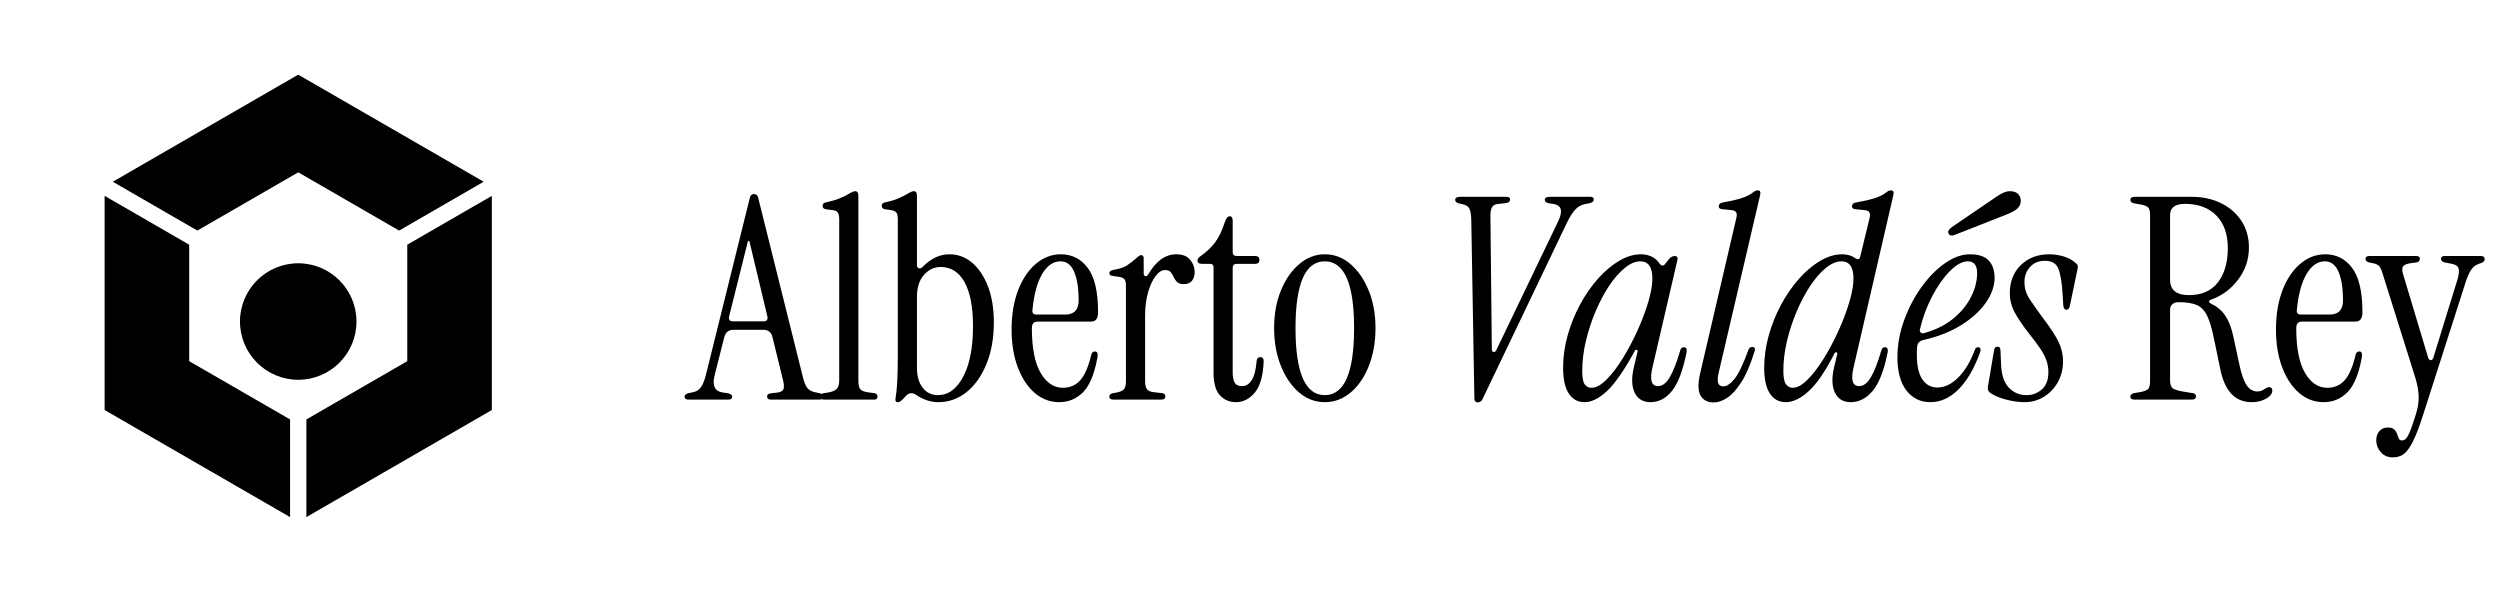
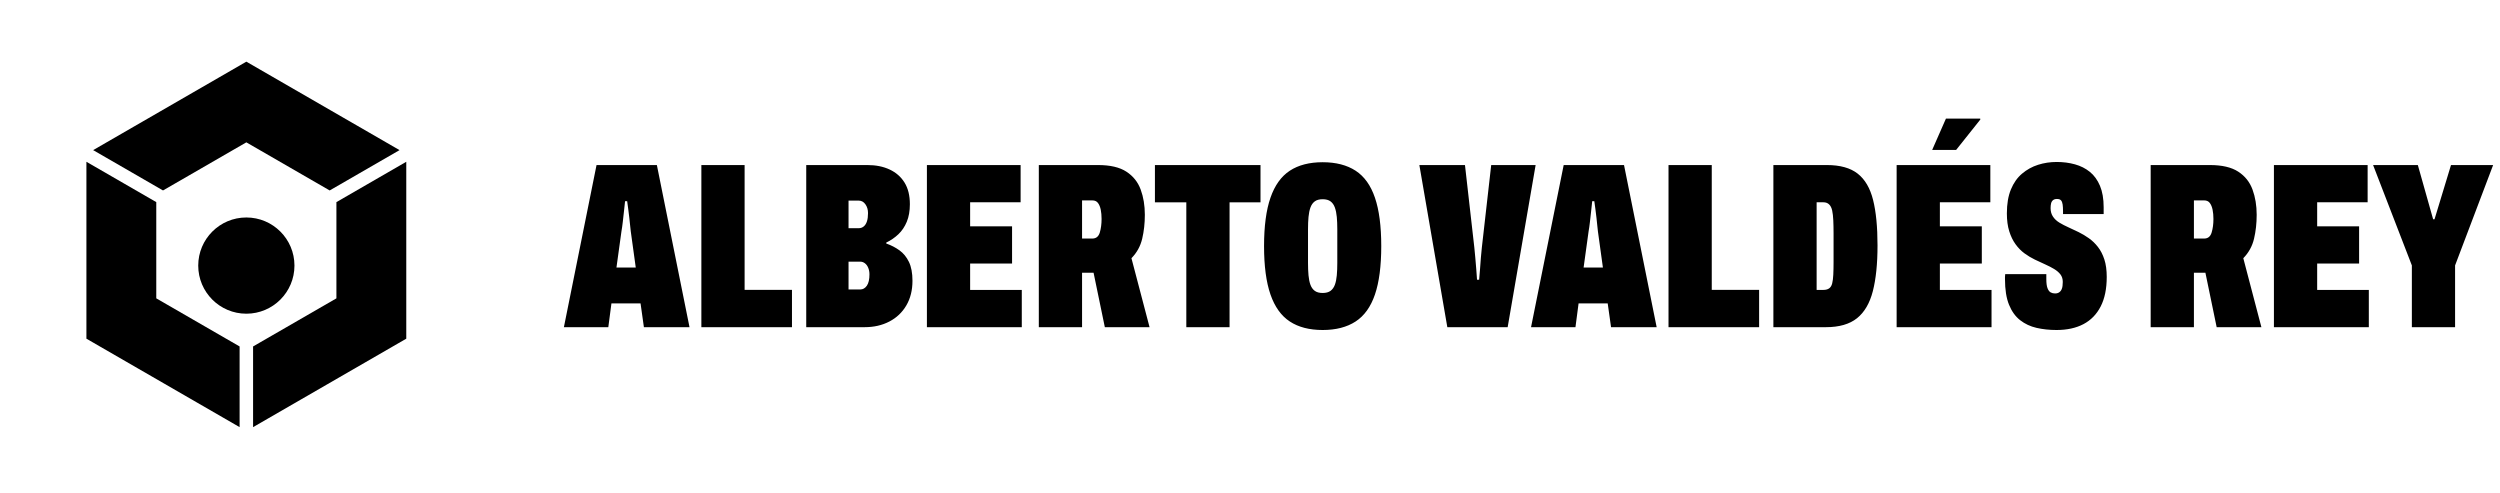
- <svg xmlns="http://www.w3.org/2000/svg" viewBox="0 0 1073 256" role="img" aria-labelledby="t">
+ <svg xmlns="http://www.w3.org/2000/svg" viewBox="0 0 1299 256" role="img" aria-labelledby="t">
  <g id="symbol">
    <g fill="#000000">
      <polygon points="128.00,32.04 207.60,78.00 171.30,98.96 128.00,73.96 84.70,98.96 48.40,78.00" />
      <polygon points="44.90,84.06 81.20,105.02 81.20,155.02 124.50,180.02 124.50,221.94 44.90,175.98" />
      <polygon points="211.10,84.06 174.80,105.02 174.80,155.02 131.50,180.02 131.50,221.94 211.10,175.98" />
      <circle cx="128.00" cy="138.00" r="25.00" />
    </g>
  </g>
  <g id="wordmark" fill="#000000">
-     <path d="M295.637 171.52Q293.824 171.52 293.824 170.311Q293.824 169.102 295.516 168.74L297.33 168.377Q299.748 167.893 300.956 166.02Q302.165 164.146 303.012 160.761L321.749 85.205Q321.991 83.996 322.535 83.634Q323.079 83.271 323.563 83.271Q324.167 83.271 324.711 83.634Q325.255 83.996 325.497 85.205L344.597 161.849Q345.444 165.234 346.532 166.564Q347.62 167.893 349.916 168.377L351.73 168.74Q353.422 169.102 353.422 170.311Q353.422 171.52 351.609 171.52H330.937Q329.244 171.52 329.244 170.19Q329.244 168.86 331.3 168.74L333.596 168.498Q335.652 168.256 336.196 167.168Q336.74 166.08 336.135 163.42L331.541 144.683Q330.816 141.54 327.552 141.54H314.859Q311.716 141.54 310.869 144.683L306.759 160.882Q304.946 167.772 310.386 168.498L312.199 168.74Q314.254 169.102 314.254 170.19Q314.254 171.52 312.562 171.52ZM314.496 137.913H327.794Q329.728 137.913 329.365 135.858L321.628 103.46H321.024L312.924 135.858Q312.562 137.913 314.496 137.913Z M353.664 171.52Q352.213 171.52 352.213 170.19Q352.213 168.981 353.543 168.74L355.236 168.498Q357.774 168.135 358.983 167.047Q360.192 165.959 360.192 163.42V94.151Q360.192 91.975 359.527 91.129Q358.862 90.283 357.17 90.162L354.389 89.799Q353.06 89.557 353.06 88.348Q353.06 87.14 354.389 86.898Q357.774 86.172 360.192 85.205Q362.61 84.238 364.181 83.271Q366.116 82.062 367.083 82.062Q368.412 82.062 368.412 83.996V163.42Q368.412 165.959 369.198 166.987Q369.984 168.014 372.523 168.377L375.303 168.74Q376.633 168.981 376.633 170.19Q376.633 171.52 375.182 171.52Z M402.745 172.608Q397.788 172.608 393.195 169.465Q390.535 167.652 388.359 170.432Q387.15 171.762 386.546 172.185Q385.941 172.608 385.337 172.608Q384.007 172.608 384.37 170.916Q384.853 168.135 385.095 163.783Q385.337 159.431 385.337 152.178V94.151Q385.337 91.975 384.672 91.189Q384.007 90.404 382.315 90.162L379.776 89.799Q378.446 89.557 378.446 88.348Q378.446 87.14 379.776 86.898Q383.161 86.172 385.458 85.205Q387.755 84.238 389.326 83.271Q391.26 82.062 392.228 82.062Q393.557 82.062 393.557 83.996V113.856Q393.557 114.823 394.343 115.125Q395.129 115.428 396.096 114.46Q401.294 109.141 407.46 109.141Q413.02 109.141 417.312 112.828Q421.604 116.516 424.082 123.044Q426.56 129.572 426.56 138.396Q426.56 148.43 423.417 156.167Q420.274 163.904 414.894 168.256Q409.515 172.608 402.745 172.608ZM402.503 169.586Q409.273 169.586 413.444 161.607Q417.614 153.628 417.614 140.089Q417.614 127.637 413.988 121.109Q410.361 114.581 403.712 114.581Q399.602 114.581 396.58 117.966Q393.557 121.351 393.557 127.396V157.86Q393.557 163.3 396.036 166.443Q398.514 169.586 402.503 169.586Z M454.606 172.608Q448.804 172.608 444.21 168.74Q439.616 164.871 436.896 157.799Q434.176 150.727 434.176 141.419Q434.176 131.868 436.956 124.615Q439.737 117.362 444.572 113.252Q449.408 109.141 455.332 109.141Q462.464 109.141 466.876 115.004Q471.289 120.868 471.289 134.044Q471.289 138.034 468.267 138.034H445.298Q442.88 138.034 442.88 140.814Q442.88 153.628 446.628 160.036Q450.375 166.443 456.178 166.443Q460.772 166.443 463.673 163.179Q466.574 159.915 468.388 152.178Q468.75 150.848 469.959 150.848Q471.41 150.848 471.047 153.266Q469.113 164.025 464.882 168.316Q460.651 172.608 454.606 172.608ZM444.935 135.012H457.145Q462.948 135.012 462.948 128.967Q462.948 121.109 461.013 116.636Q459.079 112.164 455.211 112.164Q450.496 112.164 447.292 117.604Q444.089 123.044 443.122 133.077Q442.88 135.012 444.935 135.012Z M492.928 117.604Q497.884 109.141 504.896 109.141Q508.885 109.141 510.82 111.499Q512.754 113.856 512.754 116.757Q512.754 119.054 511.605 120.505Q510.457 121.956 508.039 121.956Q506.105 121.956 505.198 121.049Q504.292 120.142 503.748 118.933Q503.204 117.724 502.478 116.818Q501.753 115.911 500.06 115.911Q497.884 115.911 495.95 118.51Q494.016 121.109 492.747 125.461Q491.477 129.813 491.477 135.374V163.42Q491.477 165.959 492.263 167.047Q493.049 168.135 495.588 168.377L498.852 168.74Q500.181 168.981 500.181 170.069Q500.181 171.52 498.368 171.52H477.938Q476.124 171.52 476.124 170.19Q476.124 169.102 477.696 168.74L479.147 168.498Q481.685 168.014 482.471 166.987Q483.257 165.959 483.257 163.42V122.802Q483.257 120.626 482.592 119.84Q481.927 119.054 480.235 118.812L477.696 118.45Q476.124 118.329 476.124 117.12Q476.124 116.153 478.059 115.79Q481.806 115.186 483.801 113.856Q485.796 112.526 487.972 110.592Q489.06 109.504 489.785 109.504Q490.873 109.504 490.873 110.955V117.483Q490.873 118.329 491.598 118.51Q492.324 118.692 492.928 117.604Z M530.524 172.608Q526.293 172.608 523.573 169.646Q520.853 166.684 520.853 159.915V114.702Q520.853 113.252 519.403 113.252H515.897Q513.963 113.252 513.963 111.801Q513.963 110.834 515.051 110.108Q519.04 107.328 521.458 104.124Q523.876 100.921 525.689 95.36Q526.535 92.821 527.744 92.821Q529.074 92.821 529.074 94.756V108.174Q529.074 109.867 530.766 109.867H538.624Q540.558 109.867 540.558 111.559Q540.558 113.252 538.624 113.252H530.766Q529.074 113.252 529.074 114.944V160.036Q529.074 162.695 529.92 164.206Q530.766 165.717 533.063 165.717Q535.602 165.717 537.234 163.179Q538.866 160.64 539.349 154.958Q539.591 153.266 540.921 153.266Q542.372 153.266 542.372 155.079Q542.009 164.388 538.564 168.498Q535.118 172.608 530.524 172.608Z M568.604 172.608Q562.439 172.608 557.543 168.437Q552.647 164.267 549.746 157.013Q546.844 149.76 546.844 140.814Q546.844 131.868 549.746 124.736Q552.647 117.604 557.604 113.372Q562.56 109.141 568.604 109.141Q574.77 109.141 579.666 113.372Q584.562 117.604 587.463 124.736Q590.364 131.868 590.364 140.814Q590.364 149.76 587.524 157.013Q584.683 164.267 579.726 168.437Q574.77 172.608 568.604 172.608ZM568.604 169.586Q581.177 169.586 581.177 140.814Q581.177 112.164 568.604 112.164Q556.032 112.164 556.032 140.814Q556.032 169.586 568.604 169.586Z M634.247 172.729Q633.764 172.729 633.28 172.366Q632.796 172.004 632.796 170.795L631.467 94.151Q631.346 90.766 630.62 89.436Q629.895 88.107 627.598 87.623L626.027 87.26Q624.576 86.898 624.576 85.81Q624.576 84.48 626.631 84.48H646.578Q648.149 84.48 648.149 85.689Q648.149 87.019 645.732 87.26L643.314 87.502Q641.259 87.623 640.473 88.772Q639.687 89.92 639.687 92.58L640.292 149.76Q640.292 150.969 641.017 151.09Q641.742 151.211 642.226 150.244L668.7 95.118Q672.085 88.228 666.524 87.502L664.832 87.26Q663.019 86.898 663.019 85.81Q663.019 84.48 665.074 84.48H682.603Q684.053 84.48 684.053 85.689Q684.053 86.777 682.119 87.26L680.185 87.623Q677.767 88.107 676.075 89.98Q674.382 91.854 672.69 95.239L636.544 170.795Q636.06 172.004 635.396 172.366Q634.731 172.729 634.247 172.729Z M680.064 172.608Q675.712 172.608 673.294 168.86Q670.876 165.113 670.876 157.86Q670.876 150.969 672.811 144.018Q674.745 137.067 678.13 130.78Q681.515 124.494 685.806 119.659Q690.098 114.823 694.873 111.982Q699.648 109.141 704.363 109.141Q706.66 109.141 708.715 110.048Q710.77 110.955 712.1 112.889Q712.825 113.977 713.55 113.977Q714.276 113.977 715.001 112.889Q716.331 110.955 717.177 110.411Q718.023 109.867 718.748 109.867Q720.32 109.867 719.957 111.559L709.198 157.86Q707.385 165.717 711.616 165.717Q714.396 165.717 716.633 161.97Q718.869 158.222 721.166 150.364Q721.529 149.035 722.738 149.035Q723.584 149.035 723.826 149.76Q724.068 150.485 723.826 151.452Q721.529 162.816 717.66 167.712Q713.792 172.608 708.352 172.608Q703.637 172.608 701.643 168.619Q699.648 164.629 701.22 157.739L702.791 151.09Q703.033 150.244 702.489 150.123Q701.945 150.002 701.582 150.727Q694.933 162.937 689.796 167.772Q684.658 172.608 680.064 172.608ZM683.086 166.443Q685.988 166.443 689.493 162.937Q692.999 159.431 696.444 153.87Q699.89 148.309 702.791 141.902Q705.692 135.495 707.445 129.572Q709.198 123.648 709.198 119.538Q709.198 112.164 704 112.164Q700.857 112.164 697.351 115.004Q693.845 117.845 690.642 122.681Q687.438 127.516 684.839 133.621Q682.24 139.726 680.668 146.315Q679.097 152.903 679.097 159.189Q679.097 163.42 680.124 164.932Q681.152 166.443 683.086 166.443Z M735.552 172.729Q731.563 172.729 729.87 169.767Q728.178 166.805 729.749 160.036L745.102 94.151Q745.707 91.975 745.163 91.129Q744.619 90.283 742.926 90.162L739.3 89.799Q737.486 89.678 737.728 88.228Q737.97 87.14 739.42 86.898Q743.772 86.172 747.157 85.145Q750.542 84.117 752.597 82.425Q753.564 81.7 754.411 81.7Q755.861 81.7 755.499 83.513L737.607 160.156Q737.003 162.816 737.426 164.327Q737.849 165.838 739.662 165.838Q741.838 165.838 744.437 162.635Q747.036 159.431 750.3 150.485Q750.784 148.914 751.993 148.914Q753.806 148.914 752.96 151.09Q750.421 159.31 747.339 164.085Q744.256 168.86 741.234 170.795Q738.212 172.729 735.552 172.729Z M766.5 172.608Q762.027 172.608 759.609 168.86Q757.191 165.113 757.191 157.86Q757.191 150.969 759.125 144.018Q761.06 137.067 764.444 130.78Q767.829 124.494 772.121 119.659Q776.412 114.823 781.188 111.982Q785.963 109.141 790.677 109.141Q793.941 109.141 796.359 110.834Q798.052 111.922 798.414 110.108L802.283 94.151Q802.887 91.975 802.343 91.129Q801.799 90.283 800.107 90.162L796.48 89.799Q794.667 89.678 794.908 88.228Q795.15 87.14 796.601 86.898Q800.953 86.172 804.338 85.145Q807.723 84.117 809.778 82.425Q810.745 81.7 811.591 81.7Q813.042 81.7 812.679 83.513L795.513 157.86Q793.7 165.717 797.931 165.717Q800.711 165.717 802.948 161.97Q805.184 158.222 807.481 150.364Q807.844 149.035 809.052 149.035Q809.899 149.035 810.14 149.76Q810.382 150.485 810.14 151.452Q807.844 162.816 803.794 167.712Q799.744 172.608 794.304 172.608Q789.589 172.608 787.595 168.619Q785.6 164.629 787.172 157.739L788.501 152.178Q788.743 151.332 788.199 151.211Q787.655 151.09 787.292 151.815Q781.49 163.179 776.292 167.893Q771.093 172.608 766.5 172.608ZM769.401 166.443Q772.302 166.443 775.808 162.937Q779.314 159.431 782.759 153.87Q786.204 148.309 789.106 141.902Q792.007 135.495 793.76 129.572Q795.513 123.648 795.513 119.538Q795.513 112.164 790.315 112.164Q787.172 112.164 783.666 115.004Q780.16 117.845 776.956 122.681Q773.753 127.516 771.154 133.621Q768.555 139.726 766.983 146.315Q765.412 152.903 765.412 159.189Q765.412 163.42 766.56 164.932Q767.708 166.443 769.401 166.443Z M828.516 172.608Q822.108 172.608 818.24 167.591Q814.372 162.574 814.372 153.387Q814.372 145.408 817.212 137.55Q820.053 129.692 824.647 123.285Q829.241 116.878 834.741 113.01Q840.242 109.141 845.44 109.141Q851.122 109.141 853.6 111.861Q856.078 114.581 856.078 119.175Q856.078 124.615 852.27 129.995Q848.462 135.374 841.632 139.605Q834.802 143.836 825.614 145.892Q822.955 146.496 822.834 148.914Q822.713 149.76 822.713 150.667Q822.713 151.573 822.713 152.42Q822.713 159.31 825.07 162.816Q827.428 166.322 831.538 166.322Q836.132 166.322 840.423 162.091Q844.715 157.86 847.616 150.123Q847.979 149.035 849.067 149.035Q849.792 149.035 849.973 149.639Q850.155 150.244 849.913 151.09Q846.044 161.728 840.544 167.168Q835.044 172.608 828.516 172.608ZM824.043 141.298Q823.801 142.144 824.345 142.688Q824.889 143.232 825.735 142.99Q833.23 140.935 838.308 136.764Q843.385 132.594 845.984 127.396Q848.583 122.197 848.583 117.241Q848.583 112.164 844.594 112.164Q841.088 112.164 836.978 116.274Q832.868 120.384 829.362 127.033Q825.856 133.682 824.043 141.298ZM839.033 100.8Q836.857 101.646 836.252 100.075Q835.769 98.866 837.824 97.415L856.804 84.48Q860.188 82.062 862.606 82.062Q865.024 82.062 866.172 83.271Q867.321 84.48 867.321 86.172Q867.321 87.986 866.052 89.316Q864.782 90.645 861.156 92.096Z M869.013 172.608Q865.024 172.608 860.612 171.399Q856.199 170.19 853.902 168.377Q853.056 167.652 853.177 166.201L855.836 150.364Q856.078 148.793 857.287 148.793Q858.617 148.793 858.617 150.485L858.859 156.288Q859.1 163.179 862.183 166.382Q865.266 169.586 869.739 169.586Q873.607 169.586 876.388 167.108Q879.168 164.629 879.168 159.794Q879.168 157.013 878.322 154.656Q877.476 152.299 875.662 149.579Q873.849 146.859 870.706 142.99Q866.596 137.671 864.601 133.863Q862.606 130.055 862.606 125.945Q862.606 118.329 867.381 113.735Q872.156 109.141 879.531 109.141Q882.795 109.141 885.877 110.108Q888.96 111.076 891.015 113.01Q892.103 113.856 891.74 115.186L888.356 131.385Q887.993 132.956 886.905 132.956Q885.817 132.956 885.575 131.264L885.212 125.461Q884.729 118.208 883.339 115.065Q881.948 111.922 877.596 111.922Q873.728 111.922 871.31 114.581Q868.892 117.241 868.892 120.988Q868.892 124.978 871.068 128.302Q873.244 131.627 876.992 136.704Q881.948 143.232 883.701 147.1Q885.454 150.969 885.454 154.958Q885.454 160.036 883.218 164.025Q880.981 168.014 877.234 170.311Q873.486 172.608 869.013 172.608Z M966.45 172.608Q955.932 172.608 953.031 158.827L950.251 145.408Q948.921 138.88 947.289 135.495Q945.657 132.11 942.816 130.901Q939.975 129.692 935.019 129.692Q933.326 129.692 932.359 130.599Q931.392 131.506 931.392 132.836V163.058Q931.392 165.596 932.359 166.503Q933.326 167.41 936.711 168.014L941.184 168.74Q942.514 168.981 942.514 170.069Q942.514 171.52 940.7 171.52H916.16Q914.347 171.52 914.347 170.19Q914.347 169.102 915.918 168.74L918.699 168.256Q921.237 167.772 922.023 166.926Q922.809 166.08 922.809 163.541V92.459Q922.809 89.92 922.023 89.074Q921.237 88.228 918.699 87.744L915.918 87.26Q914.347 86.898 914.347 85.81Q914.347 84.48 916.16 84.48H940.7Q947.833 84.48 953.394 87.26Q958.955 90.041 962.098 94.937Q965.241 99.833 965.241 106.24Q965.241 113.856 960.647 119.961Q956.053 126.066 949.042 128.604Q948.196 128.846 948.135 129.39Q948.075 129.934 948.921 130.297Q952.789 132.11 955.026 135.374Q957.262 138.638 958.471 144.078L961.131 156.409Q962.46 162.695 964.274 165.355Q966.087 168.014 968.868 168.014Q969.835 168.014 970.62 167.712Q971.406 167.41 972.615 166.564Q973.582 165.959 974.428 166.261Q975.275 166.564 975.275 167.531Q975.275 169.586 972.615 171.097Q969.956 172.608 966.45 172.608ZM939.492 126.67Q947.712 126.67 951.943 121.17Q956.174 115.669 956.174 106.482Q956.174 97.536 951.278 92.519Q946.382 87.502 937.799 87.502Q931.392 87.502 931.392 92.338V120.021Q931.392 126.67 939.492 126.67Z M997.276 172.608Q991.474 172.608 986.88 168.74Q982.286 164.871 979.566 157.799Q976.846 150.727 976.846 141.419Q976.846 131.868 979.627 124.615Q982.407 117.362 987.243 113.252Q992.078 109.141 998.002 109.141Q1005.134 109.141 1009.547 115.004Q1013.959 120.868 1013.959 134.044Q1013.959 138.034 1010.937 138.034H987.968Q985.55 138.034 985.55 140.814Q985.55 153.628 989.298 160.036Q993.045 166.443 998.848 166.443Q1003.442 166.443 1006.343 163.179Q1009.244 159.915 1011.058 152.178Q1011.42 150.848 1012.629 150.848Q1014.08 150.848 1013.717 153.266Q1011.783 164.025 1007.552 168.316Q1003.321 172.608 997.276 172.608ZM987.605 135.012H999.815Q1005.618 135.012 1005.618 128.967Q1005.618 121.109 1003.684 116.636Q1001.749 112.164 997.881 112.164Q993.166 112.164 989.963 117.604Q986.759 123.044 985.792 133.077Q985.55 135.012 987.605 135.012Z M1027.015 196.302Q1023.751 196.302 1021.817 194.066Q1019.883 191.829 1019.883 188.928Q1019.883 186.631 1021.212 185.06Q1022.542 183.488 1024.839 183.488Q1026.773 183.488 1027.62 184.334Q1028.466 185.18 1028.828 186.268Q1029.191 187.356 1029.554 188.203Q1029.916 189.049 1031.004 189.049Q1032.334 189.049 1033.422 187.175Q1034.51 185.301 1036.444 179.257Q1037.653 175.63 1037.956 172.971Q1038.258 170.311 1037.835 167.289Q1037.412 164.267 1035.961 159.915L1022.784 117.966Q1021.938 115.065 1021.152 114.219Q1020.366 113.372 1018.674 113.01L1016.86 112.647Q1015.289 112.284 1015.289 111.076Q1015.289 109.867 1016.981 109.867H1036.928Q1038.62 109.867 1038.62 111.076Q1038.62 112.405 1037.049 112.647L1035.115 112.889Q1032.213 113.252 1031.428 114.279Q1030.642 115.307 1031.488 117.966L1042.126 153.387Q1042.489 154.596 1043.275 154.596Q1044.06 154.596 1044.423 153.387L1054.699 120.142Q1055.666 116.878 1055.243 115.246Q1054.82 113.614 1051.797 113.131L1049.259 112.647Q1047.687 112.284 1047.687 111.076Q1047.687 109.867 1049.38 109.867H1064.732Q1066.425 109.867 1066.425 111.196Q1066.425 112.405 1064.974 112.889L1063.886 113.252Q1062.073 113.856 1060.864 115.428Q1059.655 116.999 1058.325 120.868L1040.313 177.081Q1037.653 185.543 1035.538 189.653Q1033.422 193.764 1031.488 195.033Q1029.554 196.302 1027.015 196.302Z" />
+     <path d="M293 170 309.96 85.76H341.31L358.27 170H334.57L332.83 157.64H317.7L316.08 170ZM320.31 139.02H330.34L327.75 120.24Q327.62 119.13 327.43 117.29Q327.24 115.45 326.99 113.18Q326.74 110.92 326.43 108.65Q326.12 106.39 325.88 104.55H324.78Q324.53 106.88 324.22 109.75Q323.9 112.63 323.59 115.39Q323.28 118.15 322.9 120.24ZM364.43 170V85.76H386.9V150.62H411.51V170ZM418.92 170V85.76H450.71Q457.32 85.76 462.28 88.09Q467.25 90.42 470.01 94.89Q472.77 99.36 472.77 106.09Q472.77 111.36 471.17 115.22Q469.57 119.08 466.81 121.71Q464.05 124.33 460.5 126.04V126.53Q464.3 127.87 467.37 130.08Q470.44 132.29 472.28 136.09Q474.12 139.89 474.12 145.9Q474.12 153.24 470.94 158.68Q467.75 164.13 462.12 167.06Q456.49 170 449.27 170ZM440.9 150.41H446.97Q449.07 150.41 450.42 148.45Q451.77 146.49 451.77 142.57Q451.77 140.73 451.15 139.2Q450.54 137.67 449.43 136.82Q448.33 135.96 446.97 135.96H440.9ZM440.9 118.57H446.22Q447.7 118.57 448.8 117.65Q449.91 116.73 450.46 115.02Q451.02 113.31 451.02 110.73Q451.02 108.04 449.66 106.14Q448.31 104.24 446.22 104.24H440.9ZM481.62 170V85.76H530.31V105.11H504.08V117.59H525.87V136.94H504.08V150.64H530.92V170ZM539.77 170V85.76H570.56Q579.99 85.76 585.26 89.19Q590.54 92.62 592.7 98.5Q594.86 104.38 594.86 111.61Q594.86 118.24 593.48 124.06Q592.1 129.88 587.9 134.16L597.31 170H574.07L568.22 141.71H562.24V170ZM562.24 123.95H567.57Q570.51 123.95 571.45 120.83Q572.38 117.72 572.38 113.8Q572.38 111.1 571.95 108.96Q571.51 106.82 570.52 105.48Q569.53 104.13 567.57 104.13H562.24ZM616.41 170V105.13H600.1V85.76H654.96V105.13H638.88V170ZM687.25 171.47Q676.91 171.47 670.19 167.05Q663.47 162.64 660.14 153.03Q656.8 143.41 656.8 127.88Q656.8 112.34 660.14 102.73Q663.47 93.11 670.19 88.7Q676.91 84.29 687.25 84.29Q697.59 84.29 704.37 88.7Q711.15 93.11 714.42 102.73Q717.7 112.34 717.7 127.88Q717.7 143.41 714.42 153.03Q711.15 162.64 704.37 167.05Q697.59 171.47 687.25 171.47ZM687.25 152.23Q689.84 152.23 691.34 151.13Q692.83 150.02 693.59 147.99Q694.34 145.96 694.6 143.08Q694.86 140.19 694.86 136.63V119.13Q694.86 115.57 694.6 112.74Q694.34 109.91 693.59 107.82Q692.83 105.74 691.34 104.63Q689.84 103.52 687.25 103.52Q684.65 103.52 683.16 104.63Q681.66 105.74 680.91 107.82Q680.16 109.91 679.9 112.74Q679.64 115.57 679.64 119.13V136.63Q679.64 140.19 679.9 143.08Q680.16 145.96 680.91 147.99Q681.66 150.02 683.16 151.13Q684.65 152.23 687.25 152.23ZM752.03 170 737.5 85.76H761.2L766.07 128.68Q766.32 130.88 766.57 133.94Q766.82 137 767.08 140.01Q767.33 143.01 767.46 145.34H768.56Q768.82 143.01 769.01 140.01Q769.2 137.01 769.46 133.94Q769.71 130.88 769.96 128.68L774.83 85.76H797.91L783.38 170ZM795.53 170 812.49 85.76H843.84L860.8 170H837.1L835.36 157.64H820.23L818.61 170ZM822.84 139.02H832.87L830.28 120.24Q830.15 119.13 829.96 117.29Q829.77 115.45 829.53 113.18Q829.28 110.92 828.97 108.65Q828.66 106.39 828.41 104.55H827.31Q827.06 106.88 826.75 109.75Q826.43 112.63 826.12 115.39Q825.81 118.15 825.43 120.24ZM866.96 170V85.76H889.43V150.62H914.04V170ZM921.45 170V85.76H949.24Q959.58 85.76 965.26 90.23Q970.95 94.7 973.25 103.88Q975.56 113.07 975.56 127.52Q975.56 141.84 973.13 151.27Q970.71 160.7 964.9 165.35Q959.09 170 948.75 170ZM943.92 150.64H947.42Q949.29 150.64 950.42 149.84Q951.55 149.04 952 147.26Q952.45 145.47 952.58 142.71Q952.72 139.95 952.72 136.14V121.42Q952.72 117.5 952.58 114.5Q952.45 111.49 952 109.41Q951.55 107.32 950.42 106.22Q949.29 105.11 947.42 105.11H943.92ZM985.49 170V85.76H1034.18V105.11H1007.96V117.59H1029.75V136.94H1007.96V150.64H1034.8V170ZM1003.95 77.92 1011.11 61.63H1028.93L1028.97 62.12L1016.39 77.92ZM1068.56 171.47Q1063.01 171.47 1058.19 170.36Q1053.38 169.26 1049.68 166.38Q1045.98 163.5 1043.89 158.35Q1041.79 153.2 1041.79 144.99Q1041.79 144.75 1041.79 143.84Q1041.79 142.93 1041.91 142.44H1063.27Q1063.27 143.05 1063.27 143.72Q1063.27 144.39 1063.27 145Q1063.27 148.19 1063.9 149.78Q1064.53 151.38 1065.53 151.93Q1066.54 152.48 1067.8 152.48Q1068.67 152.48 1069.29 152.24Q1069.92 152 1070.42 151.51Q1070.93 151.03 1071.24 150.29Q1071.56 149.56 1071.69 148.58Q1071.82 147.6 1071.82 146.49Q1071.82 144.16 1070.59 142.57Q1069.35 140.99 1067.31 139.76Q1065.27 138.54 1062.68 137.38Q1060.08 136.23 1057.3 134.88Q1054.52 133.54 1051.92 131.64Q1049.33 129.74 1047.29 126.92Q1045.24 124.11 1044.01 120.18Q1042.77 116.26 1042.77 110.86Q1042.77 103.52 1044.87 98.43Q1046.96 93.35 1050.66 90.23Q1054.35 87.1 1058.97 85.63Q1063.59 84.16 1068.65 84.16Q1073.7 84.16 1078.14 85.39Q1082.58 86.62 1085.91 89.32Q1089.24 92.02 1091.15 96.56Q1093.06 101.09 1093.06 107.71V111.23H1071.95V109.77Q1071.95 107.69 1071.75 106.28Q1071.55 104.86 1070.92 104.12Q1070.28 103.38 1068.78 103.38Q1067.52 103.38 1066.77 103.99Q1066.01 104.61 1065.75 105.65Q1065.49 106.69 1065.49 108.16Q1065.49 110.73 1066.73 112.56Q1067.96 114.4 1070.06 115.68Q1072.17 116.96 1074.76 118.12Q1077.36 119.28 1080.08 120.62Q1082.8 121.96 1085.4 123.8Q1087.99 125.63 1090.09 128.33Q1092.19 131.02 1093.43 134.82Q1094.66 138.62 1094.66 143.89Q1094.66 153.09 1091.52 159.22Q1088.37 165.35 1082.58 168.41Q1076.79 171.47 1068.56 171.47ZM1117.49 170V85.76H1148.27Q1157.7 85.76 1162.98 89.19Q1168.26 92.62 1170.41 98.5Q1172.57 104.38 1172.57 111.61Q1172.57 118.24 1171.19 124.06Q1169.81 129.88 1165.62 134.16L1175.02 170H1151.78L1145.93 141.71H1139.96V170ZM1139.96 123.95H1145.28Q1148.22 123.95 1149.16 120.83Q1150.1 117.72 1150.1 113.8Q1150.1 111.1 1149.66 108.96Q1149.22 106.82 1148.23 105.48Q1147.24 104.13 1145.28 104.13H1139.96ZM1181.53 170V85.76H1230.22V105.11H1204V117.59H1225.79V136.94H1204V150.64H1230.84V170ZM1253.2 170V137.91L1233.06 85.76H1256.31L1264.25 113.92H1264.98L1273.54 85.76H1295.43L1275.66 137.91V170Z" />
  </g>
</svg>
